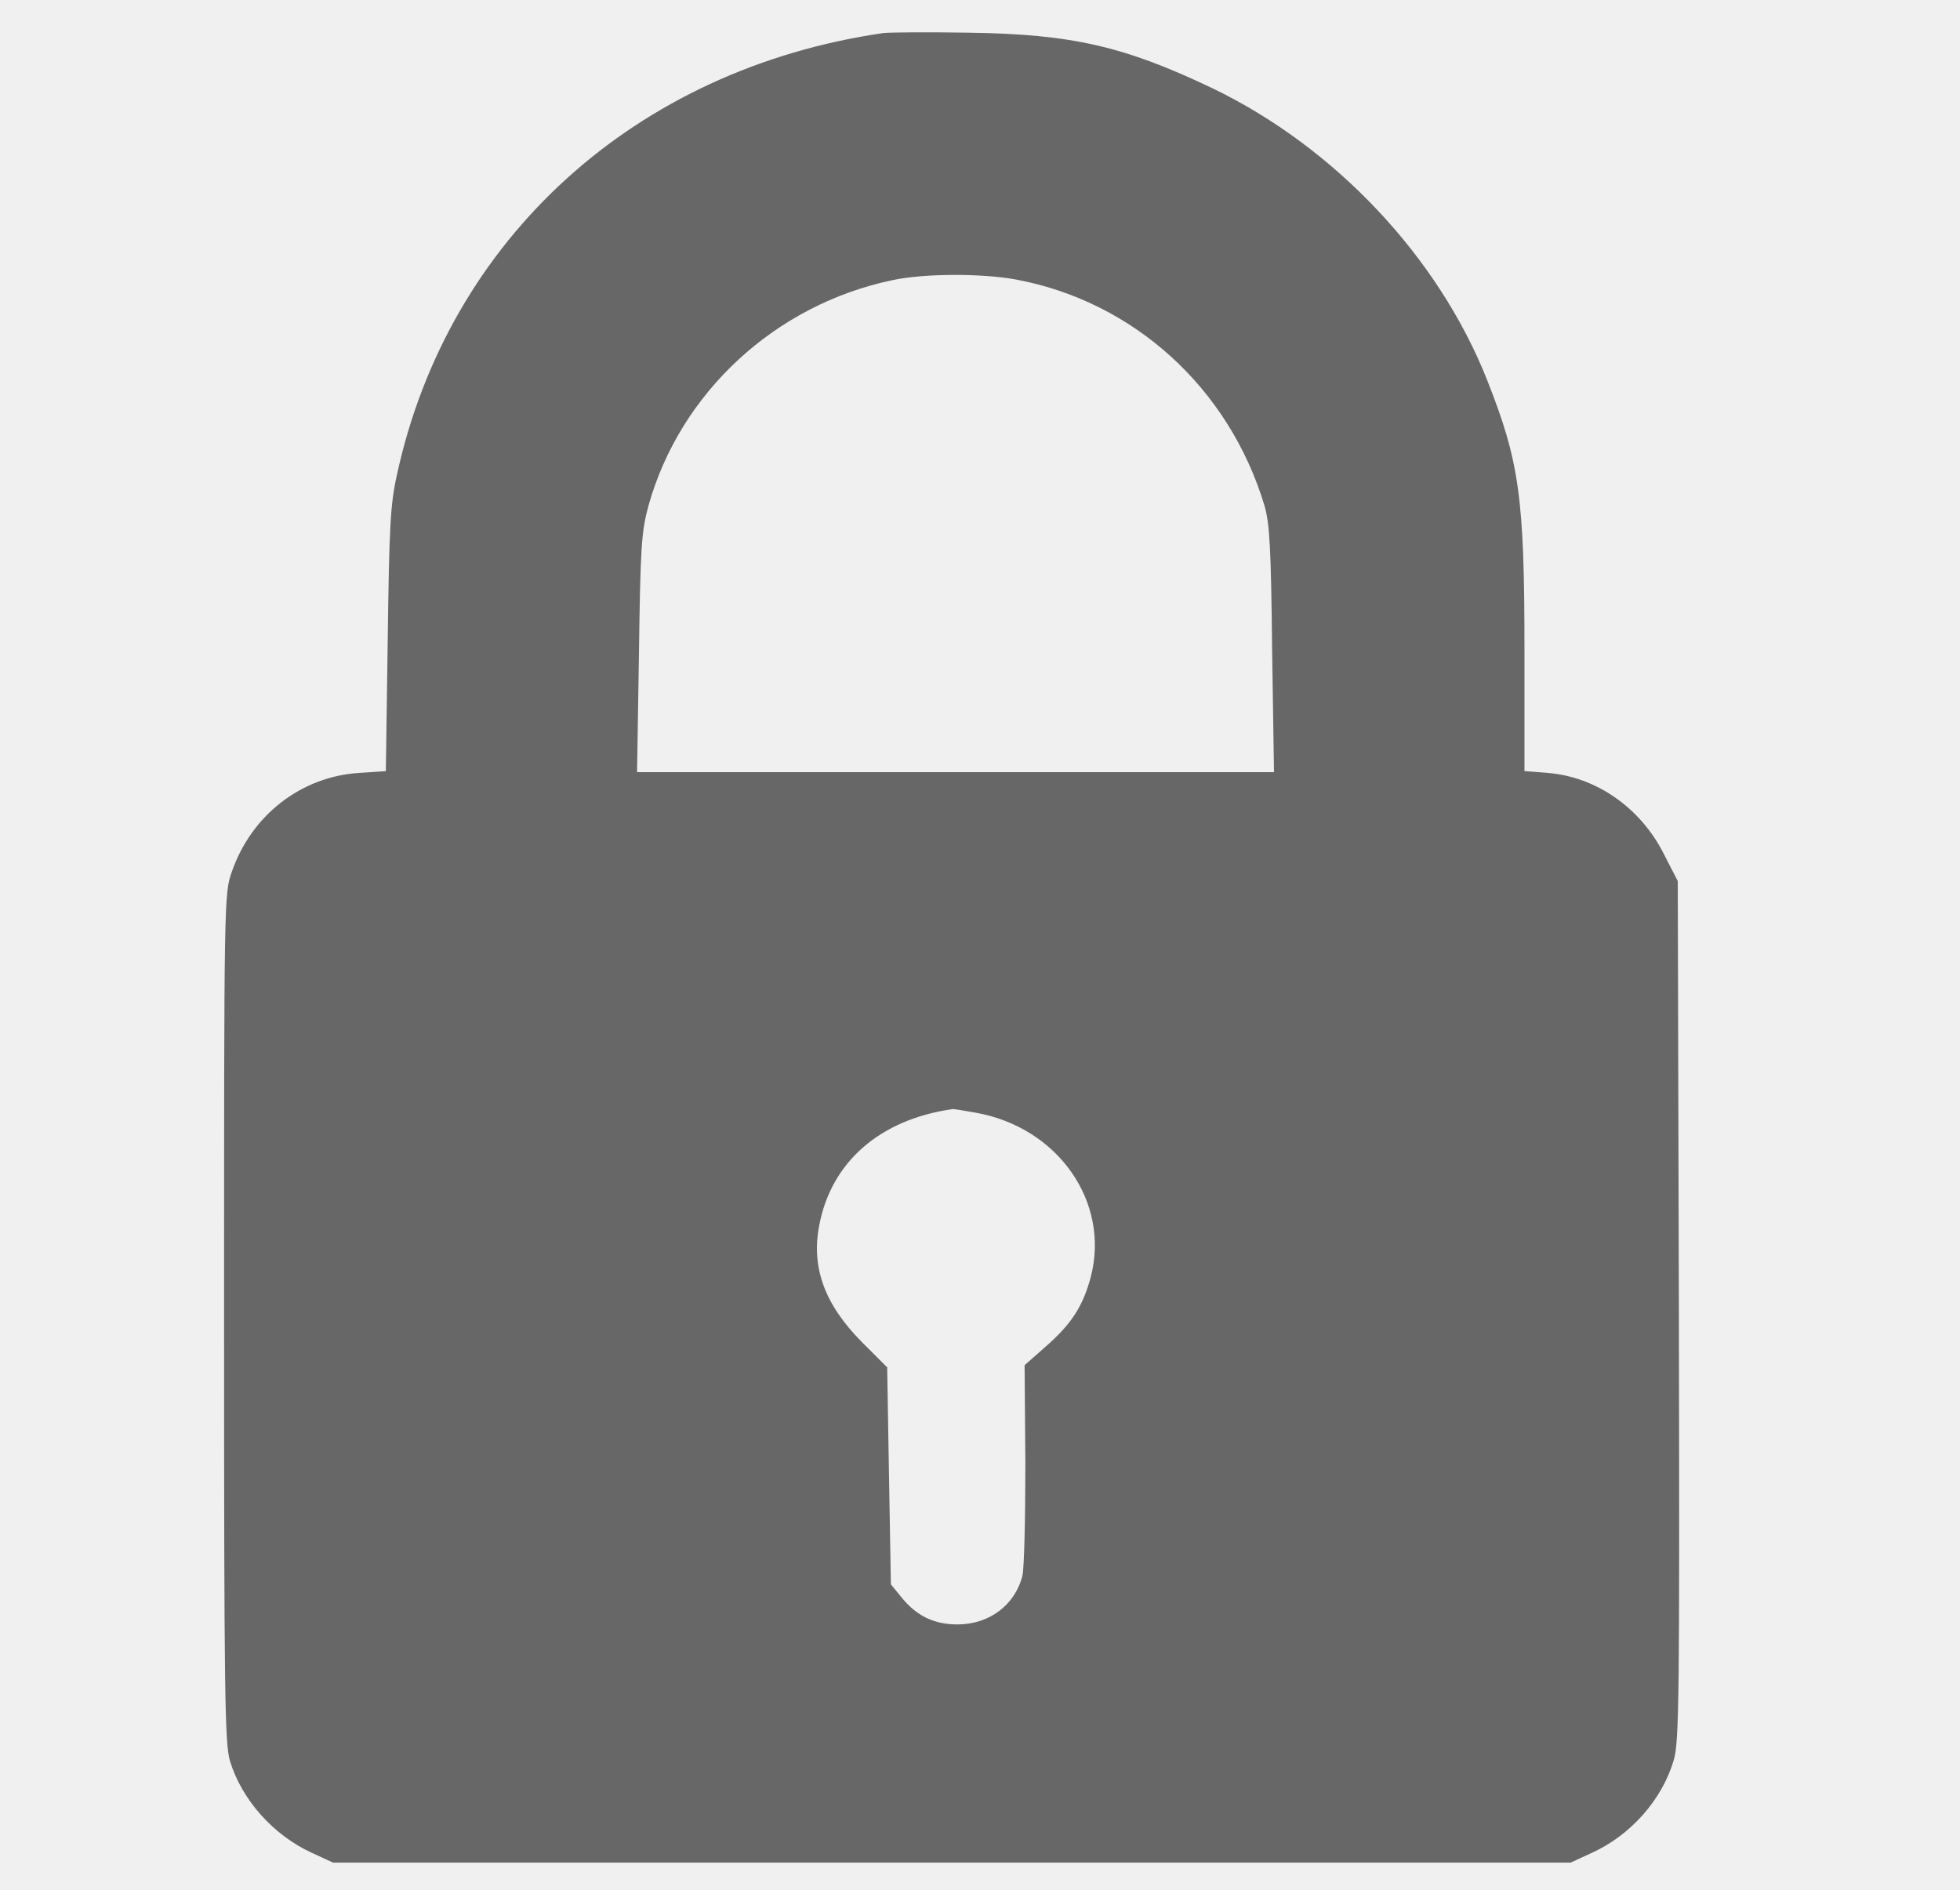
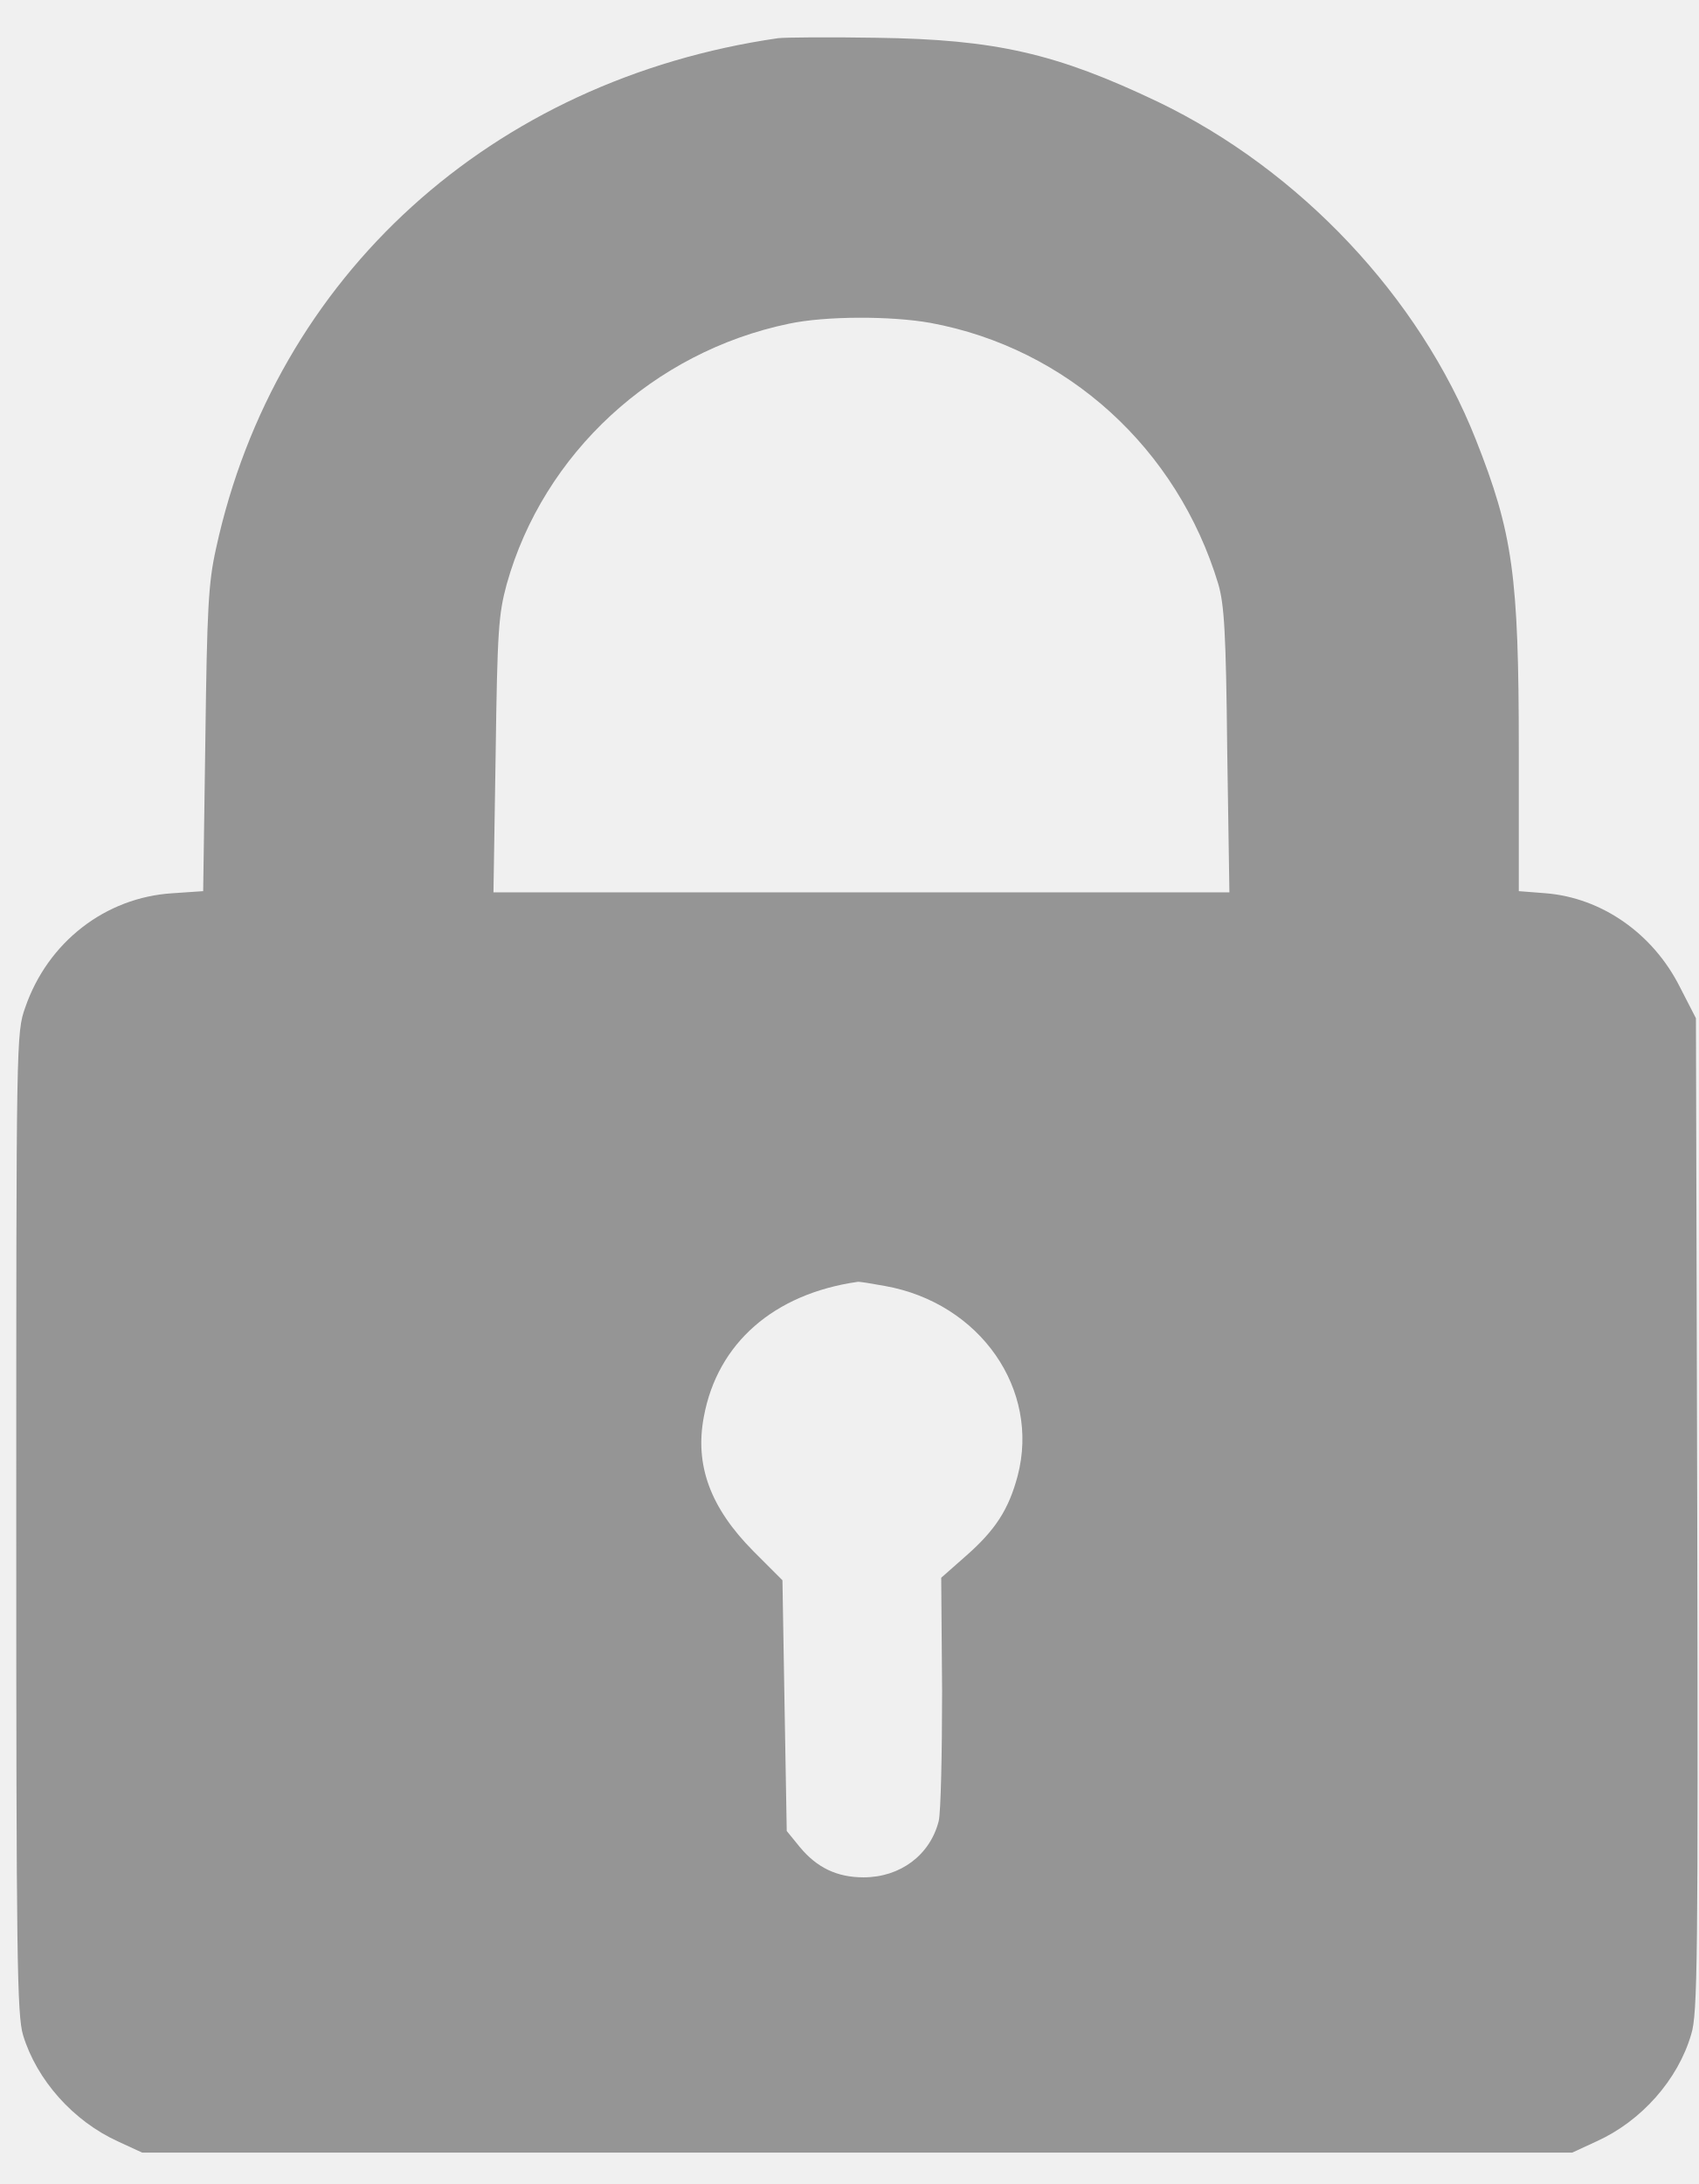
- <svg xmlns="http://www.w3.org/2000/svg" width="28" height="27" viewBox="0 0 28 27" fill="none">
-   <g clip-path="url(#clip0_66_175)">
-     <path d="M12.621 0.472C9.08 0.984 6.404 3.409 5.671 6.781C5.576 7.205 5.56 7.522 5.539 9.144L5.512 11.017L5.132 11.043C4.304 11.094 3.591 11.646 3.312 12.455C3.201 12.767 3.201 12.838 3.201 18.825C3.201 24.207 3.211 24.908 3.285 25.159C3.454 25.716 3.908 26.223 4.457 26.473L4.758 26.612H13.598H22.438L22.739 26.473C23.293 26.223 23.747 25.711 23.91 25.148C23.989 24.898 23.995 24.222 23.984 18.727L23.968 12.588L23.768 12.199C23.435 11.539 22.802 11.099 22.111 11.043L21.778 11.017V9.272C21.778 7.108 21.704 6.591 21.245 5.43C20.548 3.67 19.071 2.104 17.319 1.26C16.062 0.661 15.313 0.487 13.835 0.467C13.255 0.457 12.711 0.462 12.621 0.472ZM14.505 3.992C16.194 4.304 17.556 5.542 18.063 7.221C18.137 7.476 18.158 7.809 18.173 9.277L18.2 11.032H13.65H9.101L9.128 9.329C9.149 7.788 9.164 7.594 9.265 7.221C9.719 5.604 11.08 4.35 12.753 4.002C13.207 3.905 14.02 3.905 14.505 3.992ZM13.941 15.898C15.118 16.108 15.862 17.177 15.582 18.246C15.471 18.661 15.308 18.917 14.933 19.244L14.637 19.505L14.648 20.907C14.648 21.679 14.632 22.406 14.606 22.513C14.5 22.933 14.131 23.209 13.677 23.209C13.35 23.209 13.102 23.091 12.89 22.836L12.727 22.636L12.7 21.086L12.674 19.536L12.315 19.177C11.782 18.64 11.587 18.113 11.703 17.51C11.872 16.604 12.569 15.995 13.603 15.847C13.619 15.842 13.772 15.867 13.941 15.898Z" fill="#3A3A3A" fill-opacity="0.75" />
-   </g>
-   <defs>
-     <clipPath id="clip0_66_175">
-       <rect width="27.022" height="26.196" fill="white" transform="translate(0.112305 0.461426)" />
-     </clipPath>
-   </defs>
+ <svg xmlns="http://www.w3.org/2000/svg" width="21" height="27" viewBox="0 0 21 27" fill="none">
+   <path d="M9.621 0.472C6.08 0.984 3.404 3.409 2.671 6.781C2.576 7.205 2.56 7.522 2.539 9.144L2.512 11.017L2.132 11.043C1.304 11.094 0.591 11.646 0.312 12.455C0.201 12.767 0.201 12.838 0.201 18.825C0.201 24.207 0.211 24.908 0.285 25.159C0.454 25.716 0.908 26.223 1.457 26.473L1.758 26.612H10.598H19.438L19.739 26.473C20.293 26.223 20.747 25.711 20.91 25.148C20.989 24.898 20.995 24.222 20.984 18.727L20.968 12.588L20.768 12.199C20.435 11.539 19.802 11.099 19.111 11.043L18.778 11.017V9.272C18.778 7.108 18.704 6.591 18.245 5.43C17.548 3.67 16.071 2.104 14.319 1.26C13.062 0.661 12.313 0.487 10.835 0.467C10.255 0.457 9.711 0.462 9.621 0.472ZM11.505 3.992C13.194 4.304 14.556 5.542 15.063 7.221C15.136 7.476 15.158 7.809 15.173 9.277L15.2 11.032H10.65H6.101L6.128 9.329C6.149 7.788 6.164 7.594 6.265 7.221C6.719 5.604 8.08 4.35 9.753 4.002C10.207 3.905 11.02 3.905 11.505 3.992ZM10.941 15.898C12.118 16.108 12.862 17.177 12.582 18.246C12.471 18.661 12.308 18.917 11.933 19.244L11.637 19.505L11.648 20.907C11.648 21.679 11.632 22.406 11.606 22.513C11.5 22.933 11.131 23.209 10.677 23.209C10.35 23.209 10.102 23.091 9.89 22.836L9.727 22.636L9.7 21.086L9.674 19.536L9.315 19.177C8.782 18.64 8.587 18.113 8.703 17.51C8.872 16.604 9.569 15.995 10.603 15.847C10.619 15.842 10.772 15.867 10.941 15.898Z" fill="#3A3A3A" fill-opacity="0.5" />
</svg>
